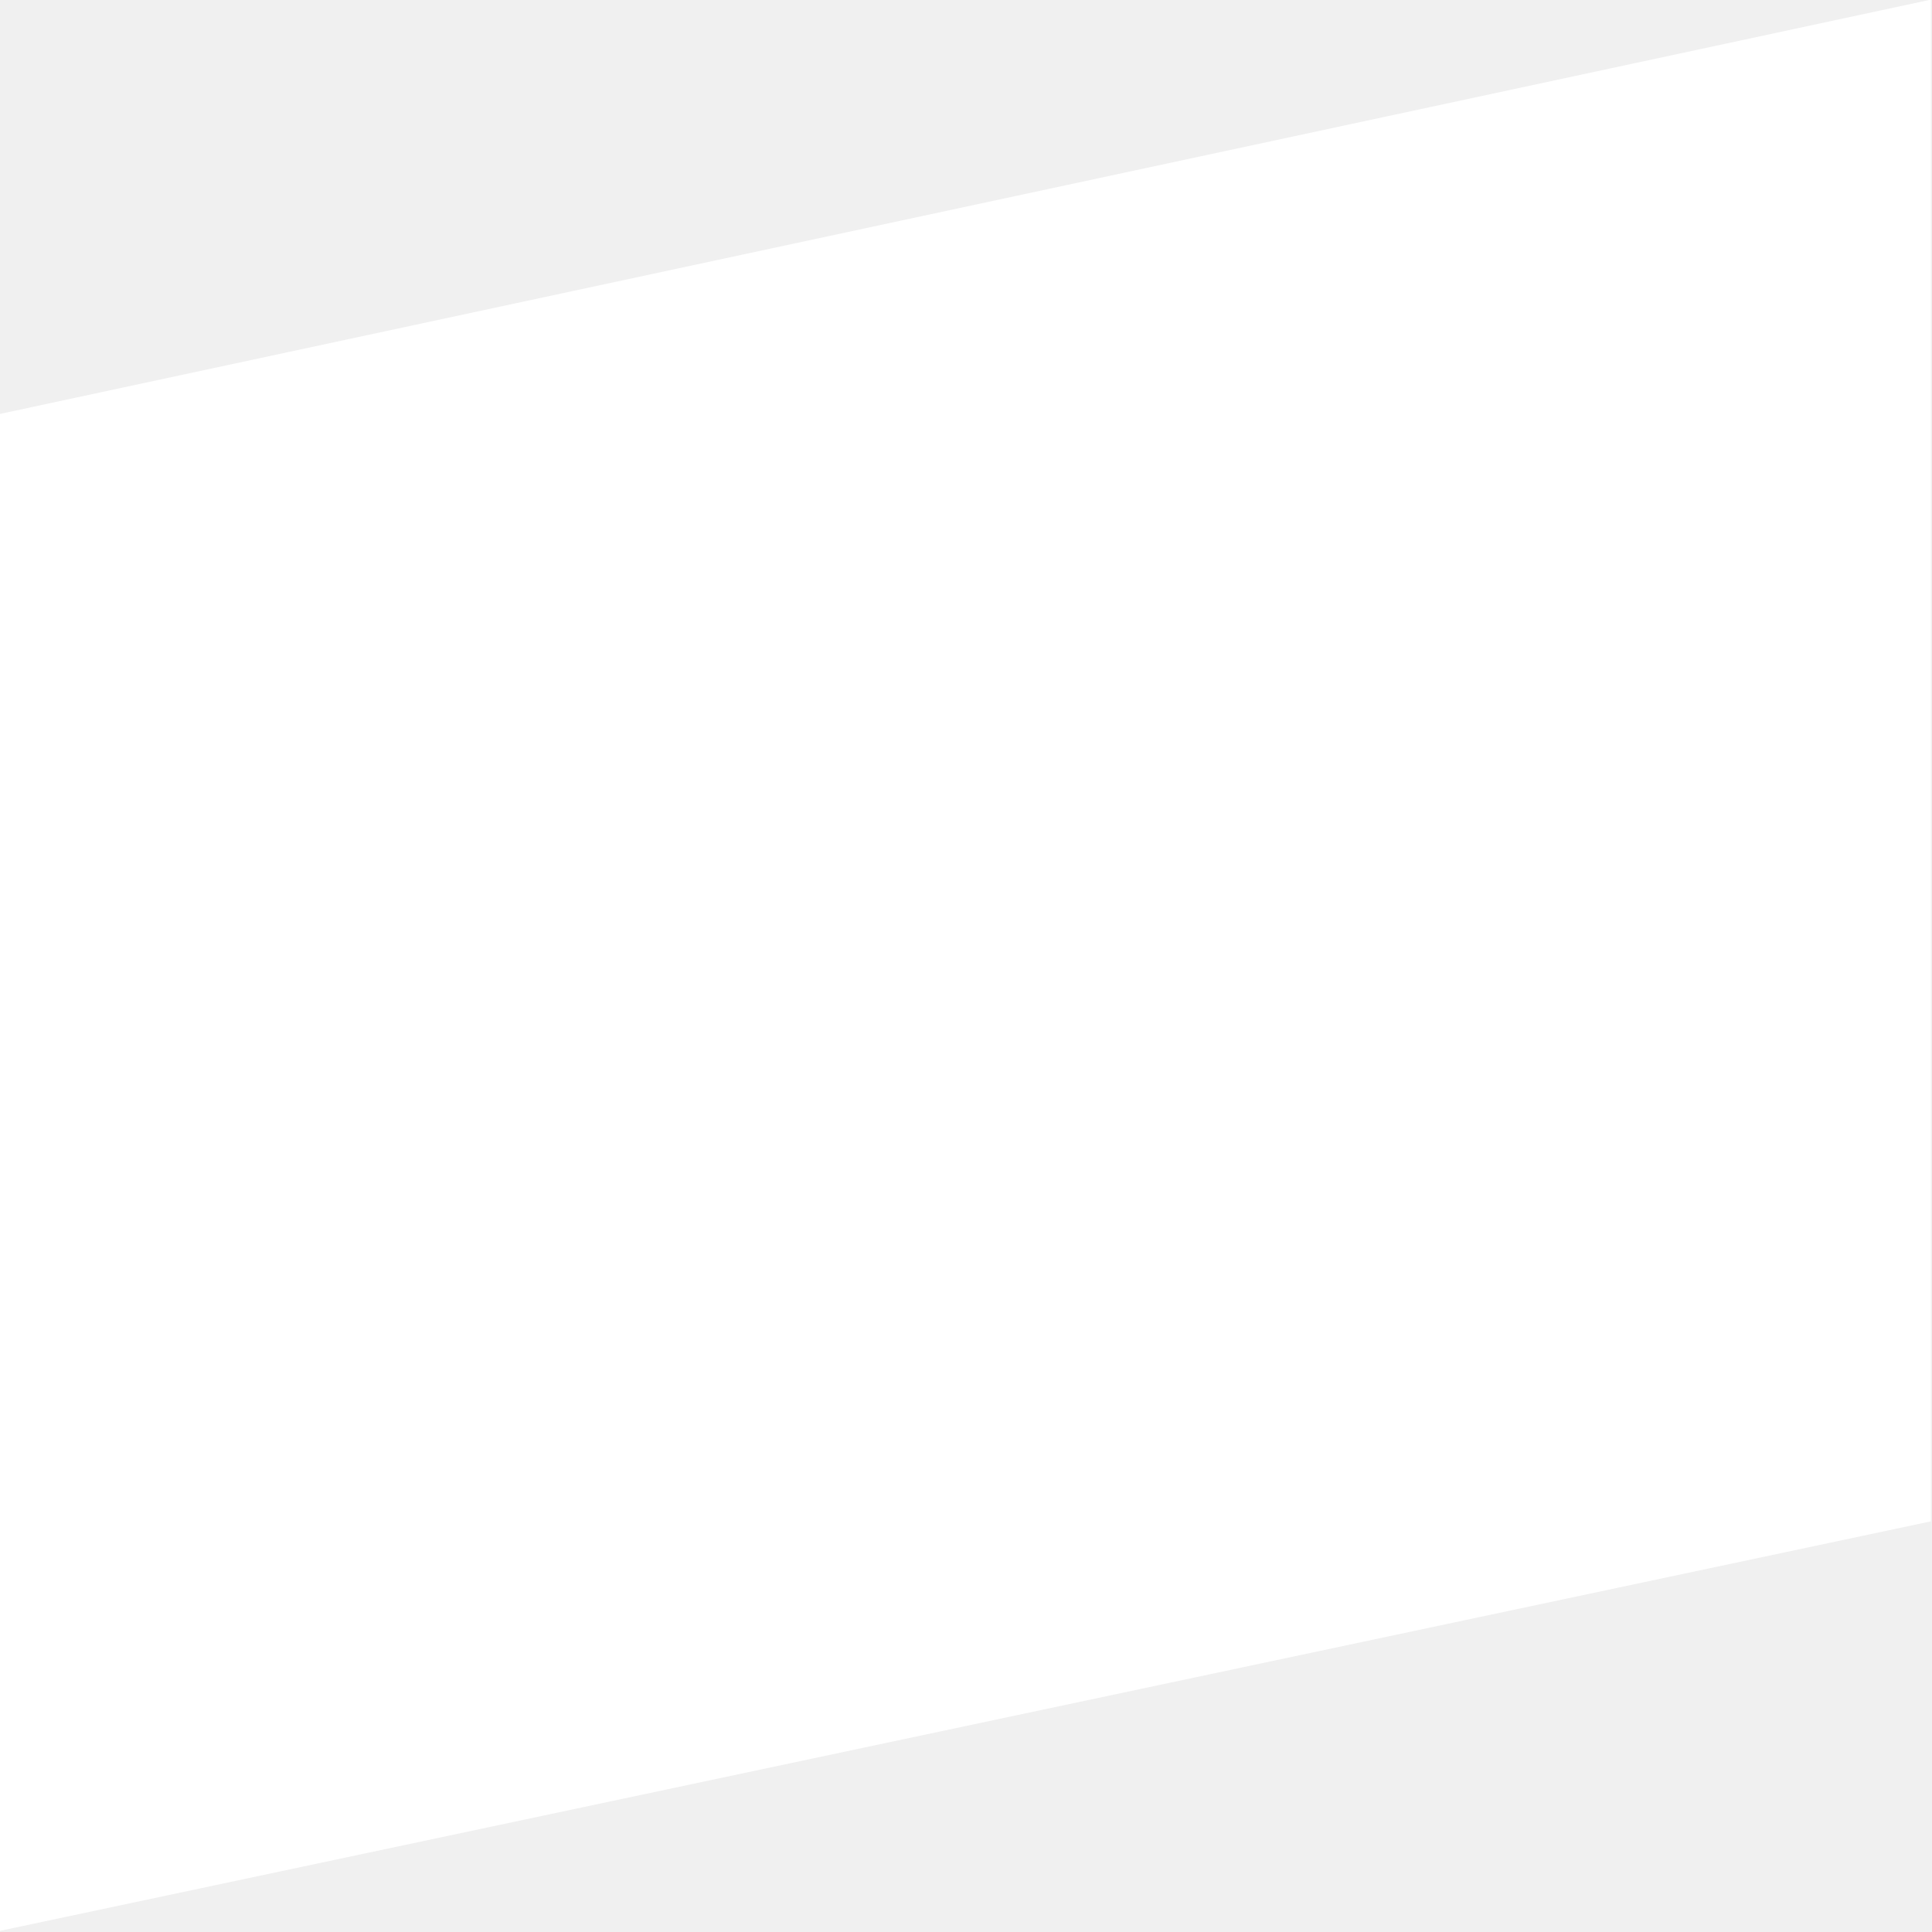
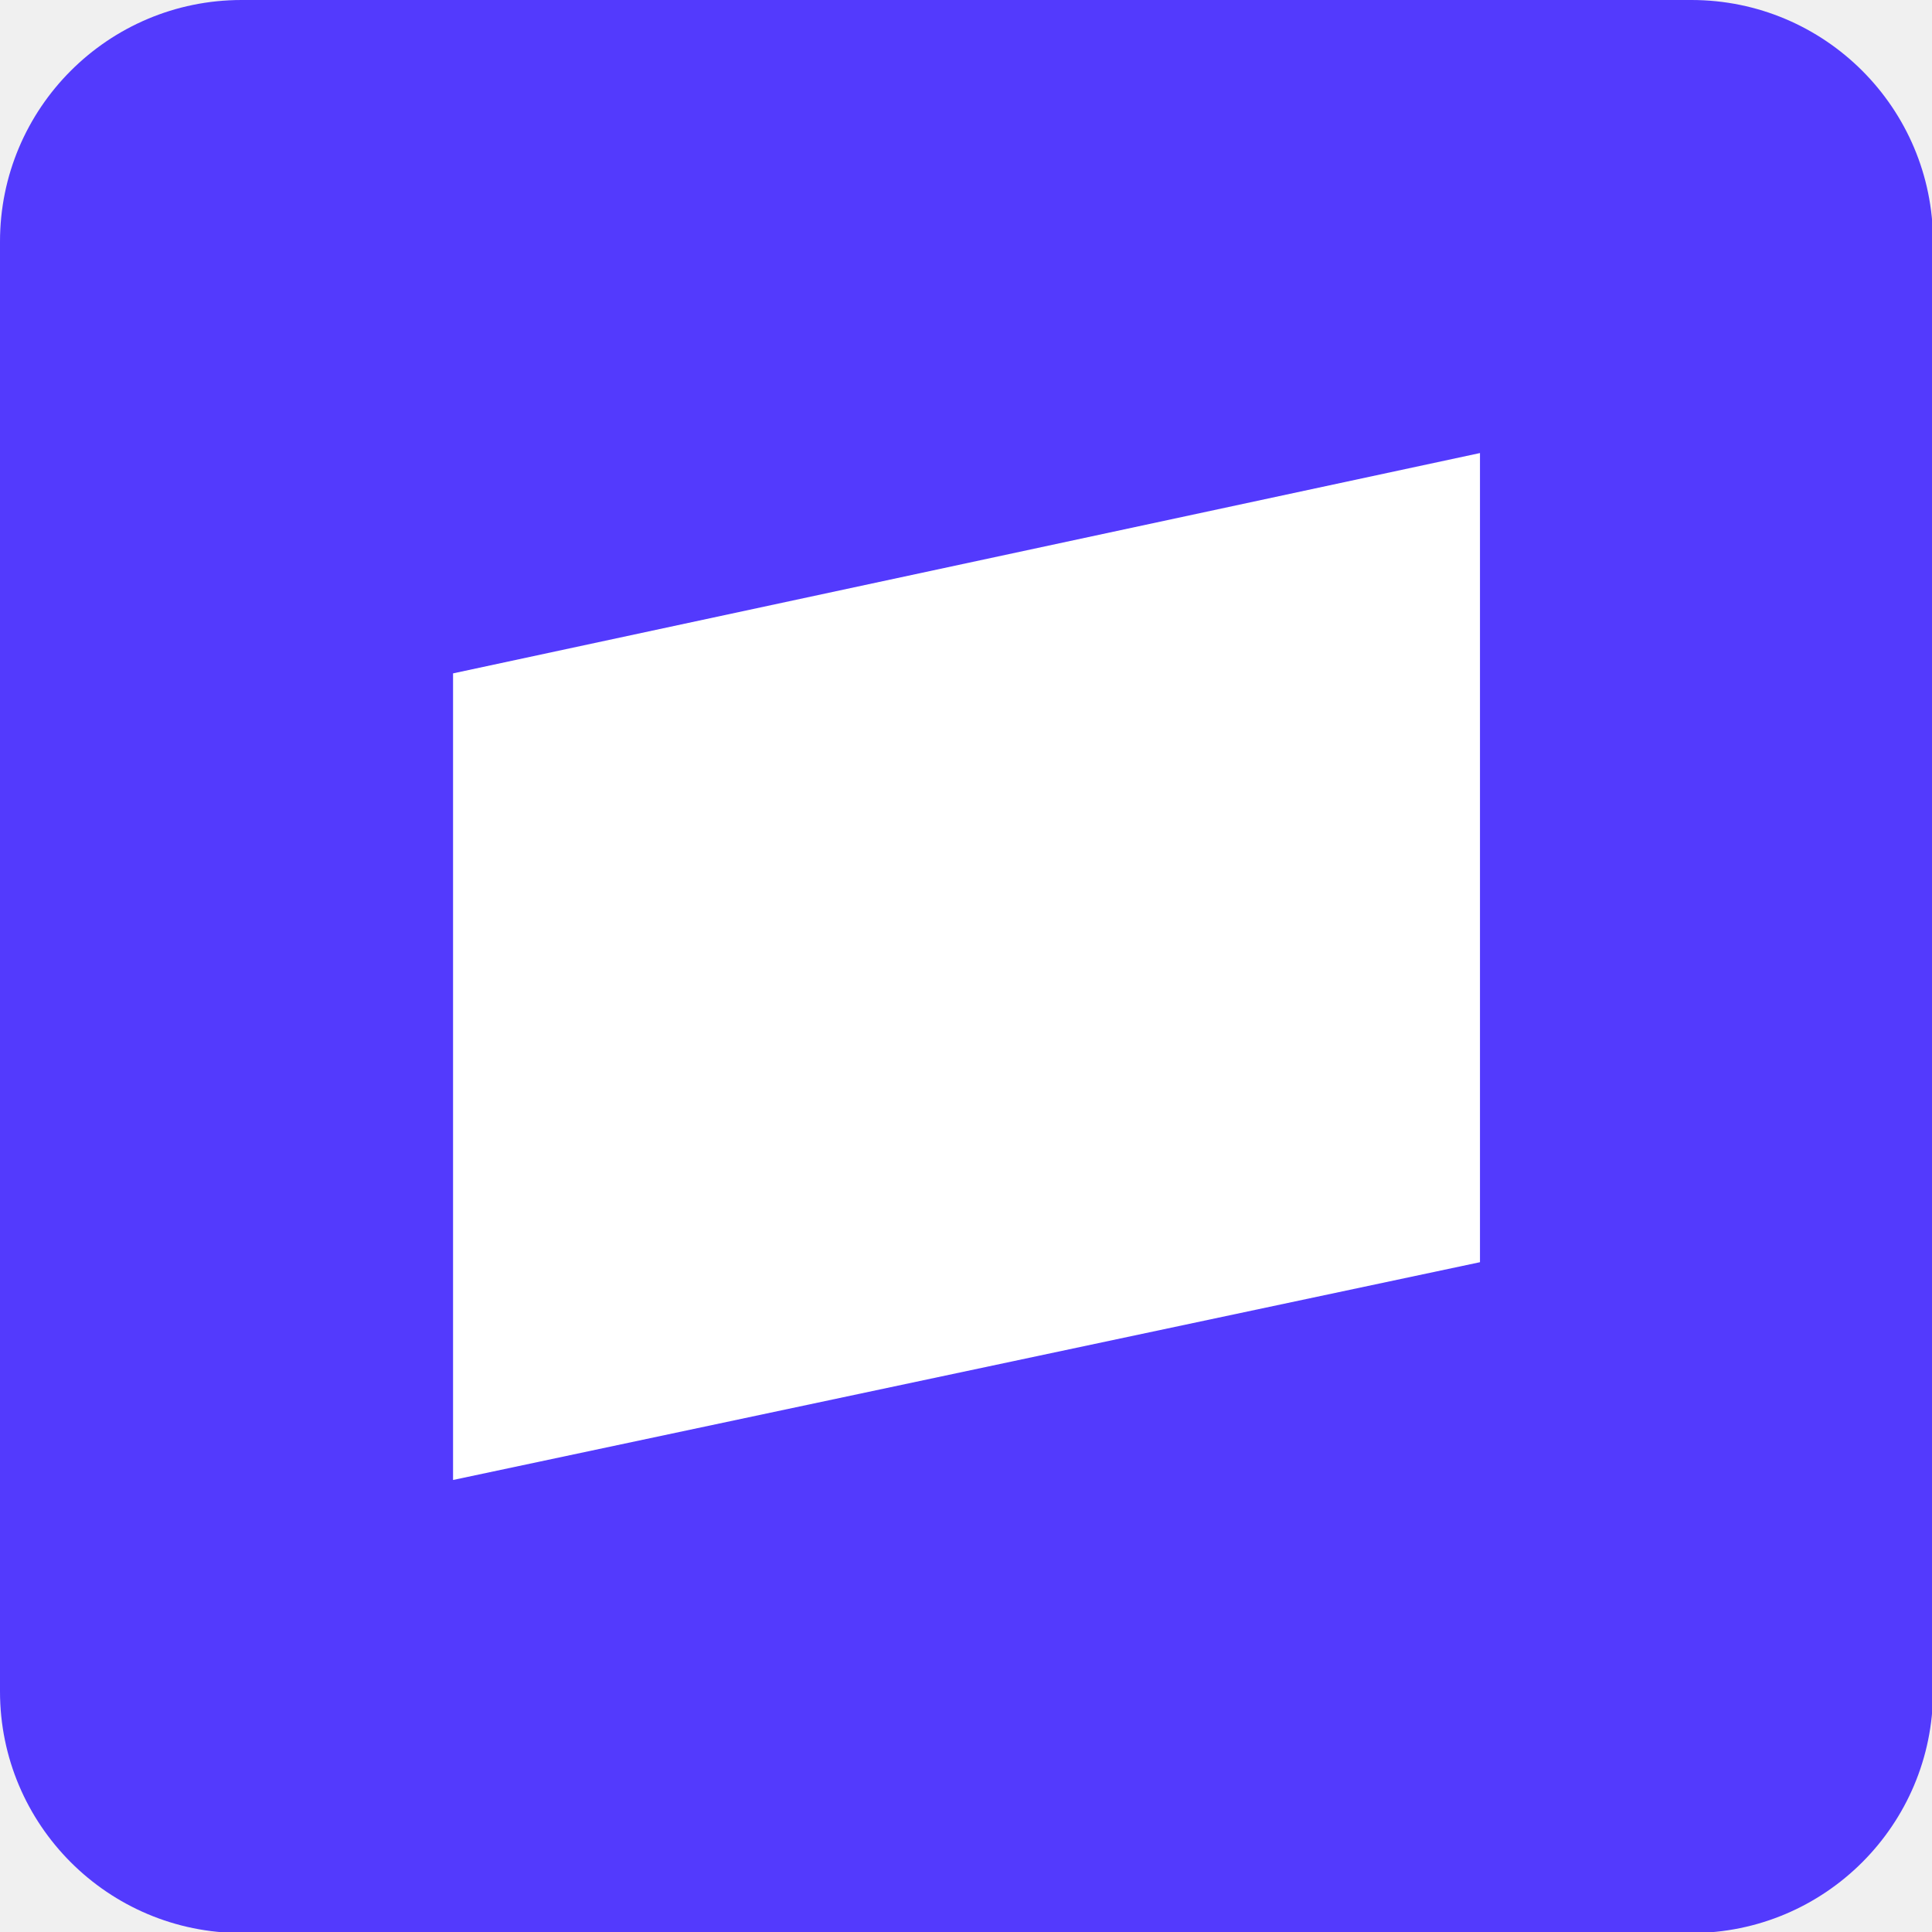
<svg xmlns="http://www.w3.org/2000/svg" viewBox="0 0 24 24" fill="none">
-   <g transform="translate(-10.5882 -10.5882) scale(0.0882)">
+   <g transform="scale(0.0469)">
    <g clip-path="url(#clip0)">
+       <rect width="512" height="512" fill="#533AFD" />
      <path fill-rule="evenodd" clip-rule="evenodd" d="M120 392L392 334.317V120L120 178.357V392Z" fill="#FFFFFF" />
    </g>
    <defs>
      <clipPath id="clip0">
        <rect width="512" height="512" rx="64" />
      </clipPath>
    </defs>
  </g>
</svg>
